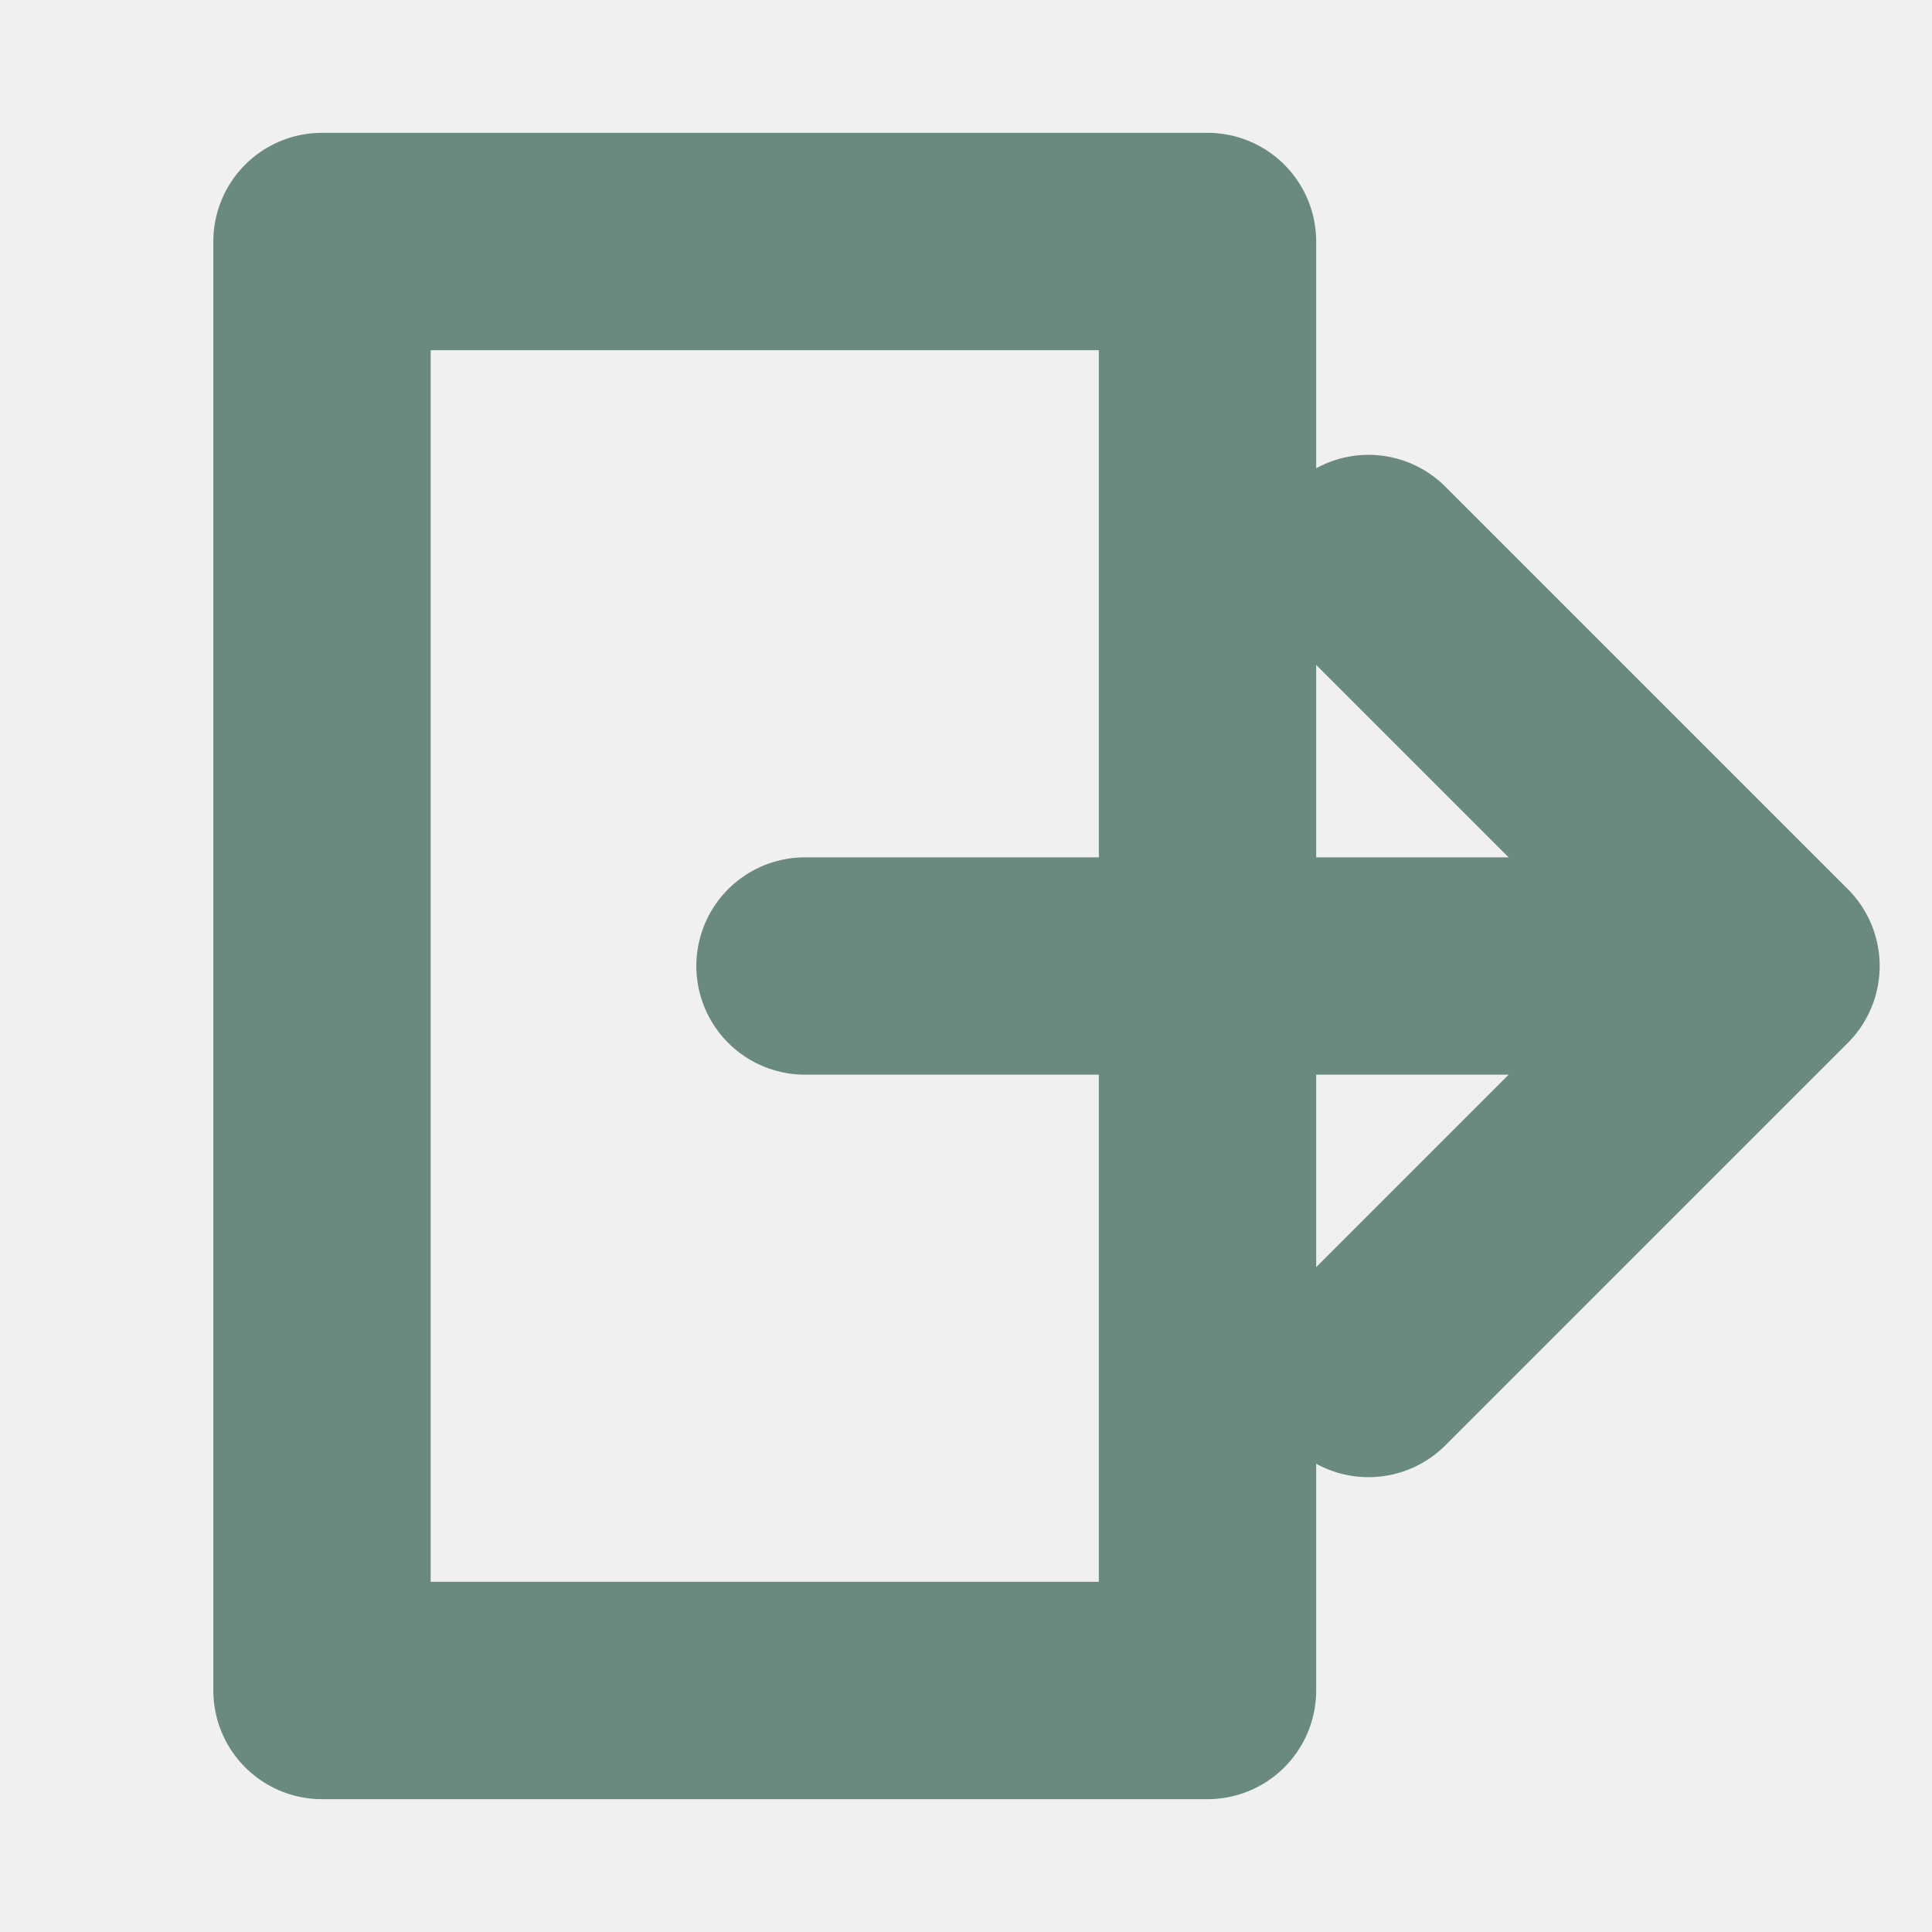
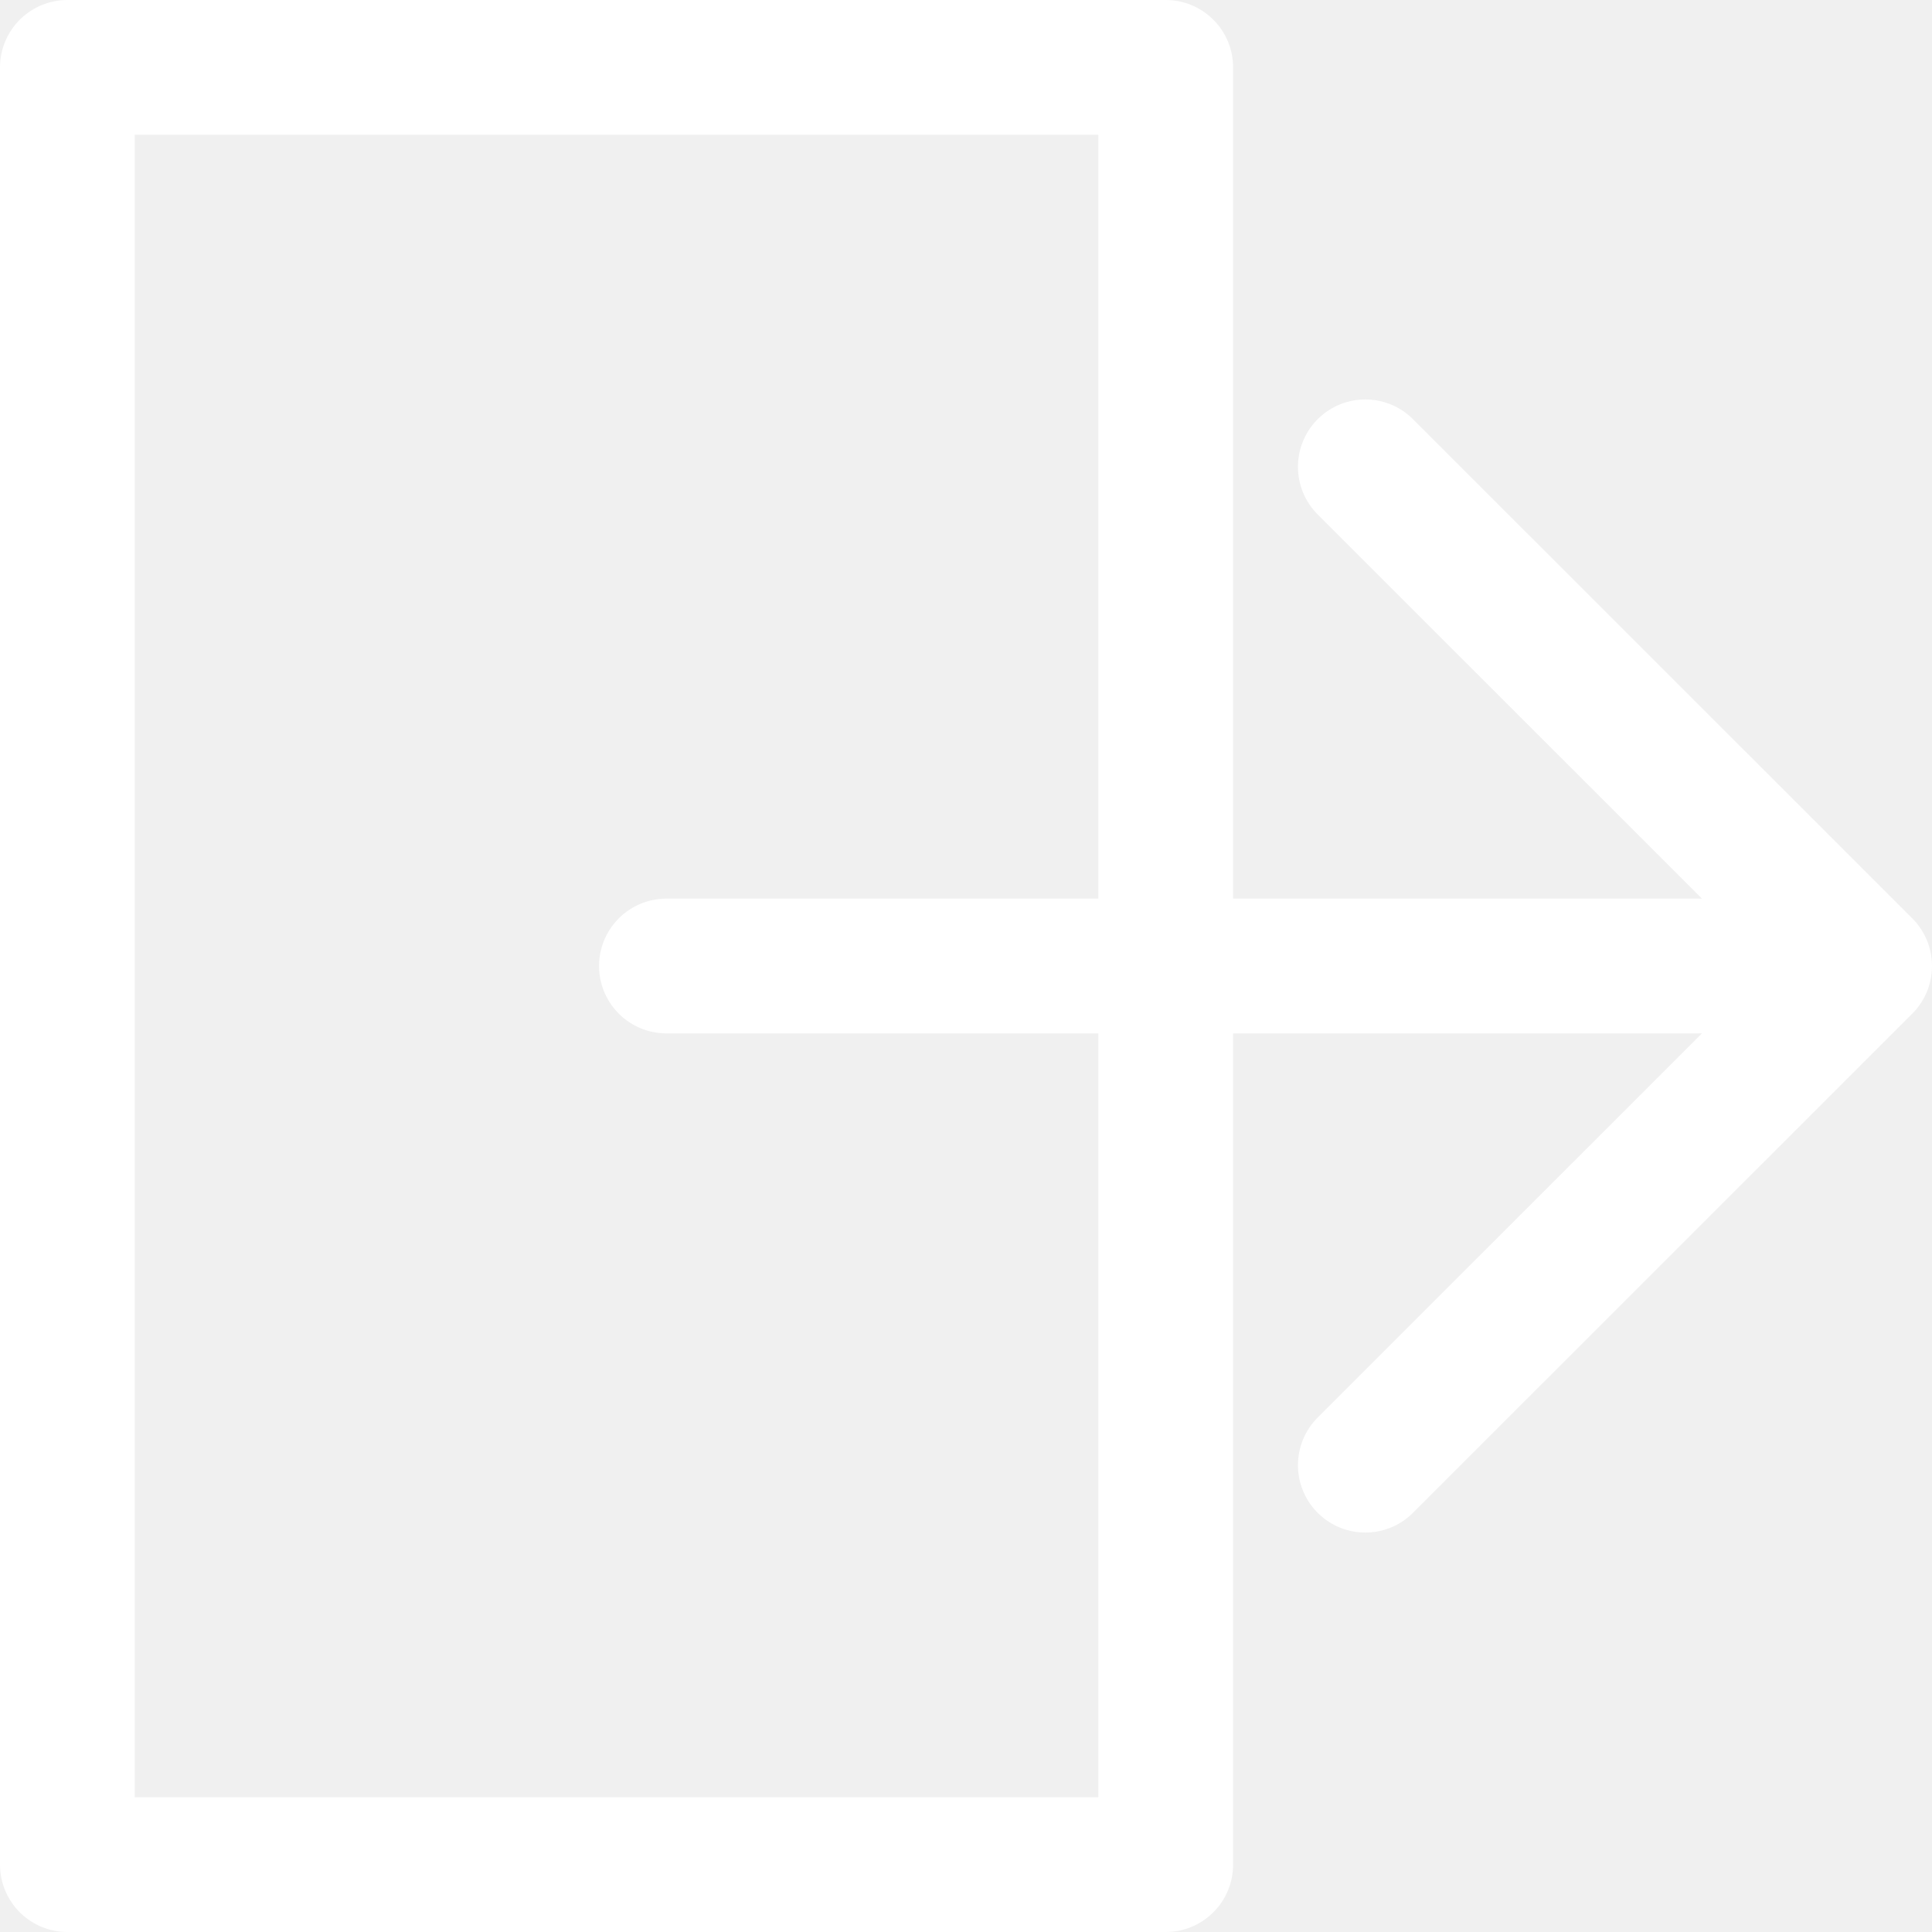
- <svg xmlns="http://www.w3.org/2000/svg" width="12" height="12" viewBox="0 0 12 12" fill="none">
-   <path d="M7.5 6V10.5H2V1.5H7.5V6ZM7.5 6H5M7.5 6H11M8.5 8.5L11 6L8.5 3.5" stroke-width="1.35" stroke-linecap="round" stroke-linejoin="round" stroke="#6A8A7F" />
+ <svg xmlns="http://www.w3.org/2000/svg" width="16" height="16" viewBox="0 0 16 16" fill="none">
+   <path d="M9.654 8V15.442H0.558V0.558H9.654V8ZM9.654 8H5.519M9.654 8H15.442M11.307 12.134L15.442 8L11.307 3.866" stroke-width="1.116" stroke-linecap="round" stroke-linejoin="round" stroke="white" />
</svg>
